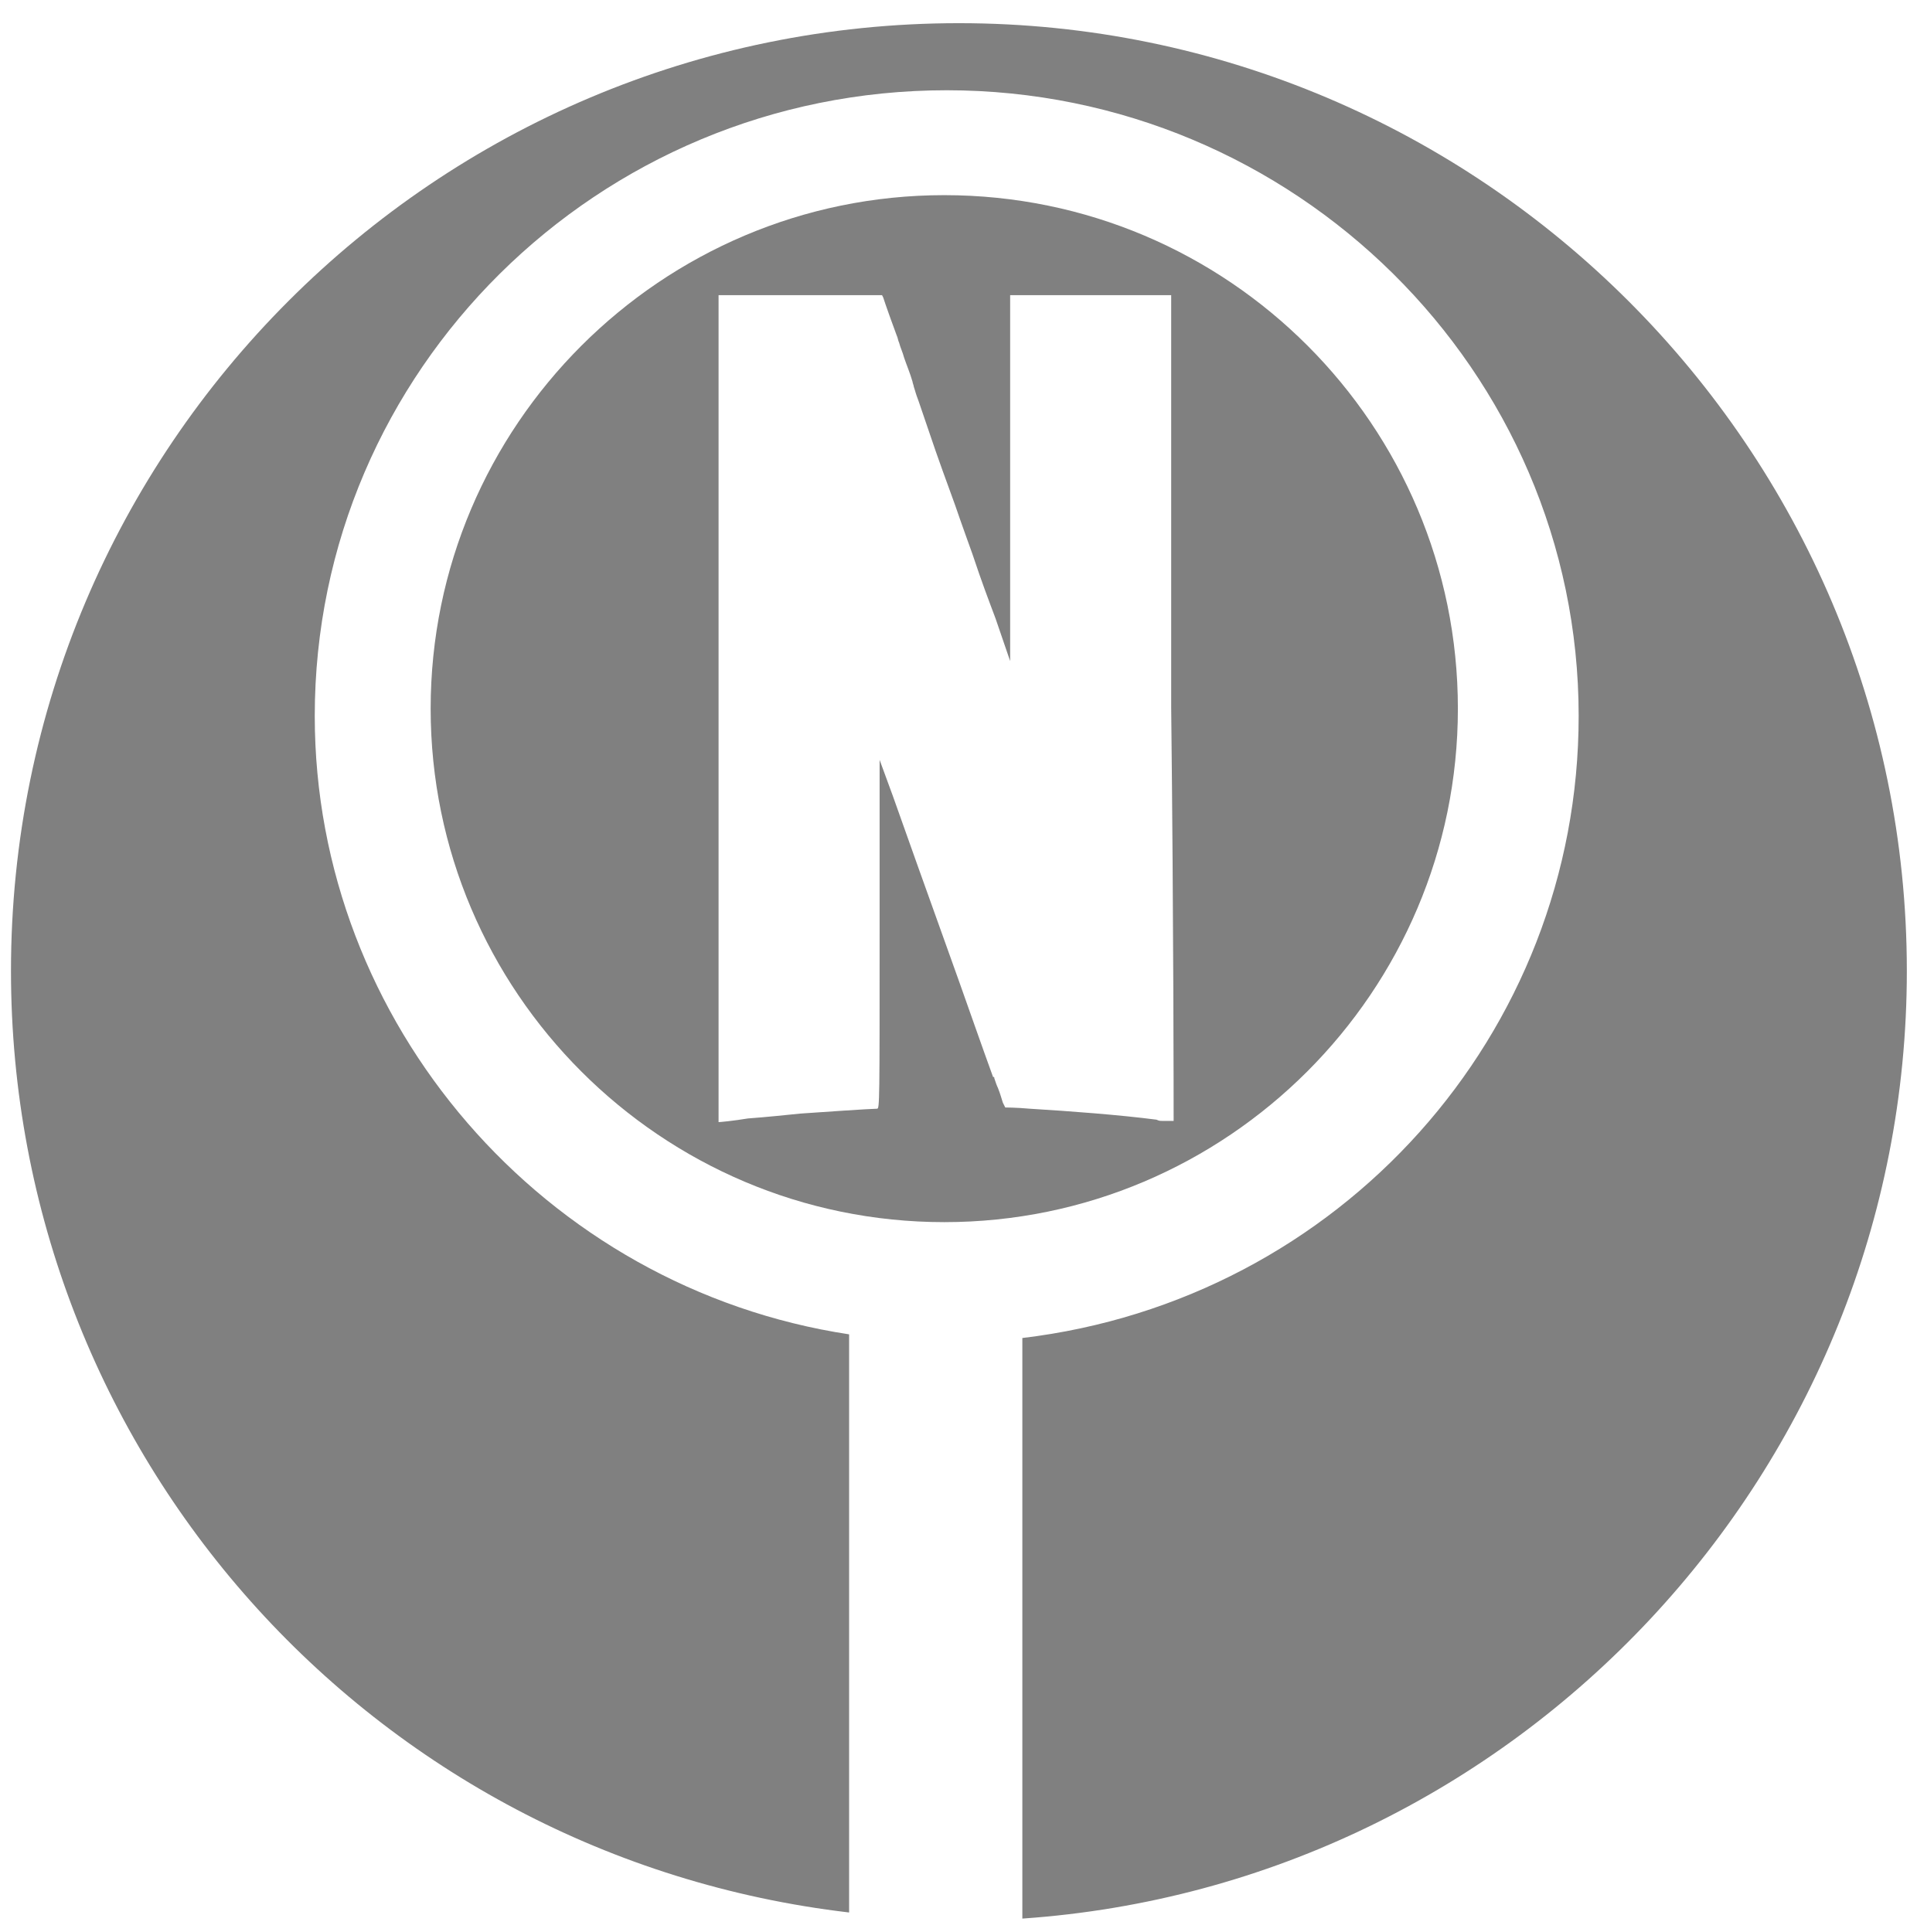
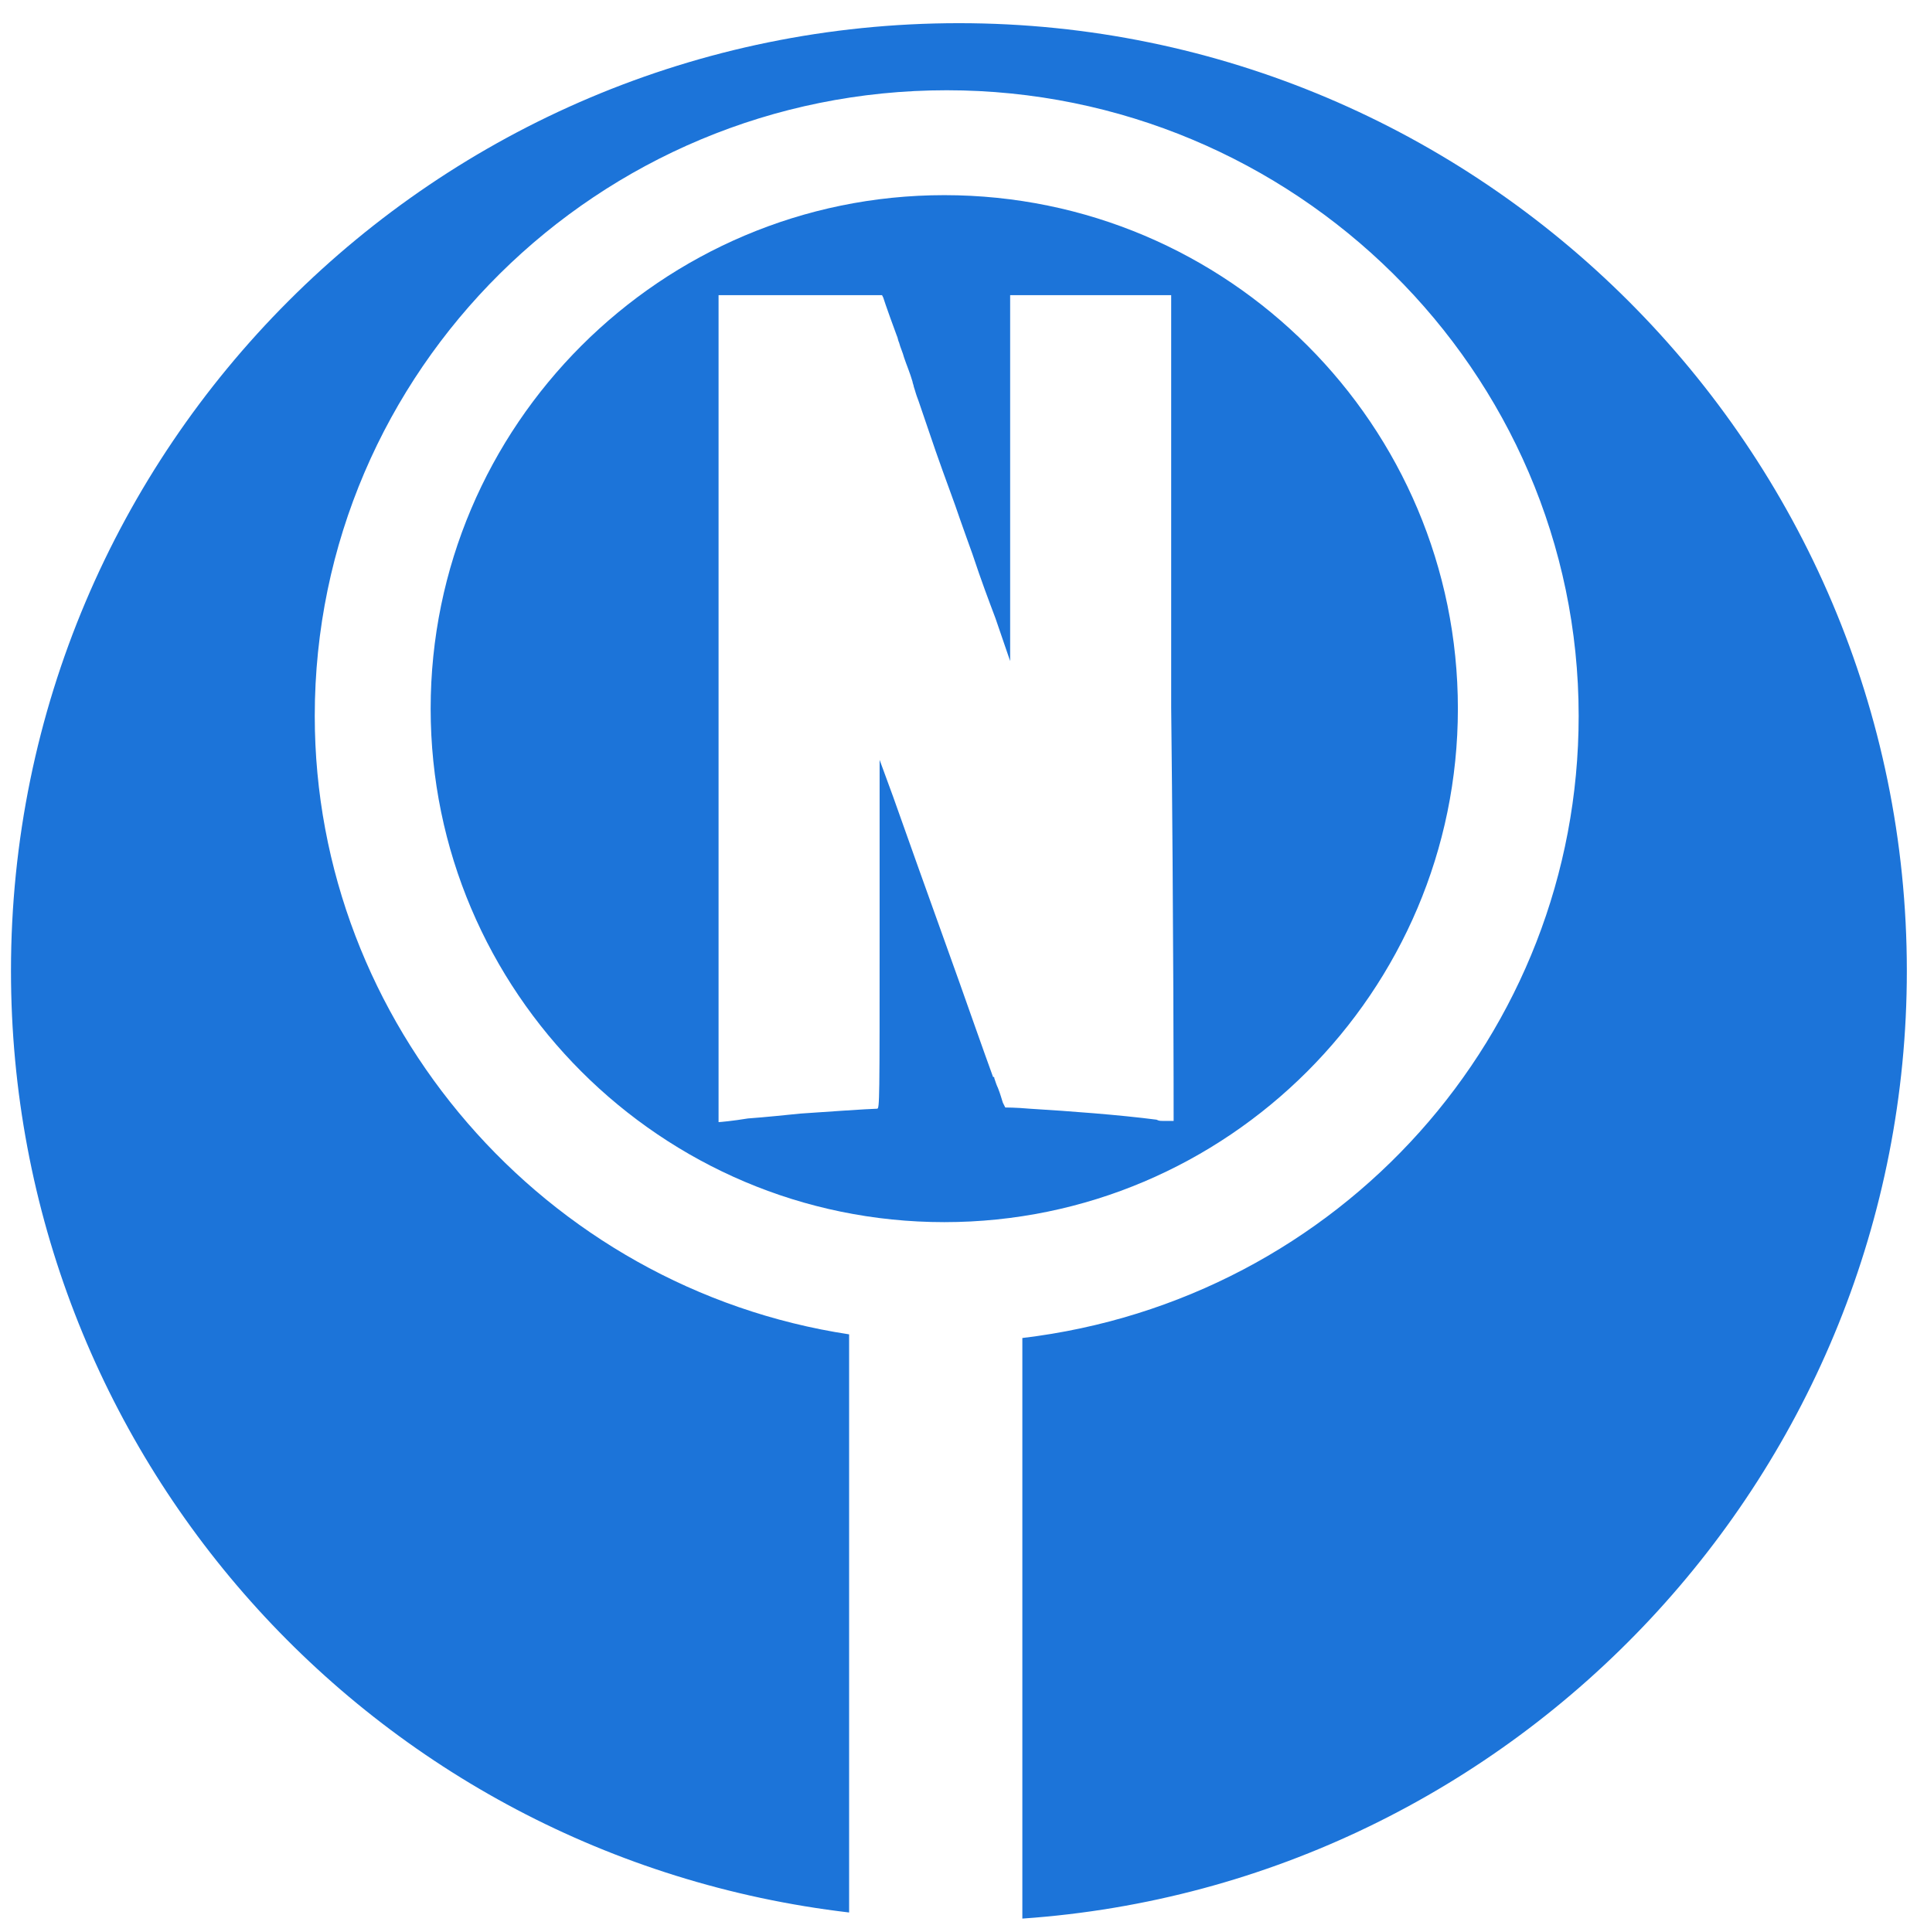
- <svg xmlns="http://www.w3.org/2000/svg" fill="gray" viewBox="0 0 157.1 158.4">
+ <svg xmlns="http://www.w3.org/2000/svg" fill="hsl(212, 77%, 48%)" viewBox="0 0 157.1 158.4">
  <path d="M156.3 79.6c0-42.8-34.9-77.7-77.7-77.7C35.7 1.9.9 36.7.9 79.6c0 39.5 29.5 72.6 68.7 77.2v-47.4c-25-3.8-43.8-25.5-43.8-50.7C25.8 30.4 49 7.4 77.6 7.4c28.5 0 51.8 23 51.8 51.3 0 26.1-19.6 47.9-45.6 51v47.6c40.6-2.8 72.5-36.8 72.5-77.7z" />
  <path d="M77.4 16c-23.2 0-42.1 18.9-42.1 42.1s18.9 42.1 42.1 42.1 42.1-18.9 42.1-42.1S100.7 16 77.4 16zm18.8 75.8c0 .1 0 .1 0 0v.1h-.9c-.2 0-.3 0-.5-.1-3.1-.4-7.1-.7-10.4-.9-1.1-.1-2-.1-2-.1l-.2-.4c-.1-.3-.2-.7-.4-1.2-.1-.2-.2-.5-.3-.8 0-.1 0-.1-.1-.1-.4-1.1-.9-2.5-1.5-4.2-1.5-4.3-3.8-10.6-6.7-18.8l-1.1-3v14.3c0 13.6 0 14.3-.2 14.3-.5 0-4.9.3-6.3.4-1 .1-2.9.3-4.3.4-1.2.2-2.3.3-2.4.3V24.2h13.4l.1.2.2.6c.2.6.5 1.4.9 2.5.1.2.1.4.2.6.1.4.3.8.4 1.2.2.6.5 1.3.7 2 0 .1.1.3.1.4.2.6.1.4.4 1.2.5 1.5 1 2.9 1.4 4.1.8 2.3 1.5 4.1 2 5.6.4 1.1.7 2 1 2.8.8 2.4 1.3 3.7 1.9 5.3l1.2 3.5v-30H96V58c.2 17.8.2 32.5.2 33.8z" />
</svg>
